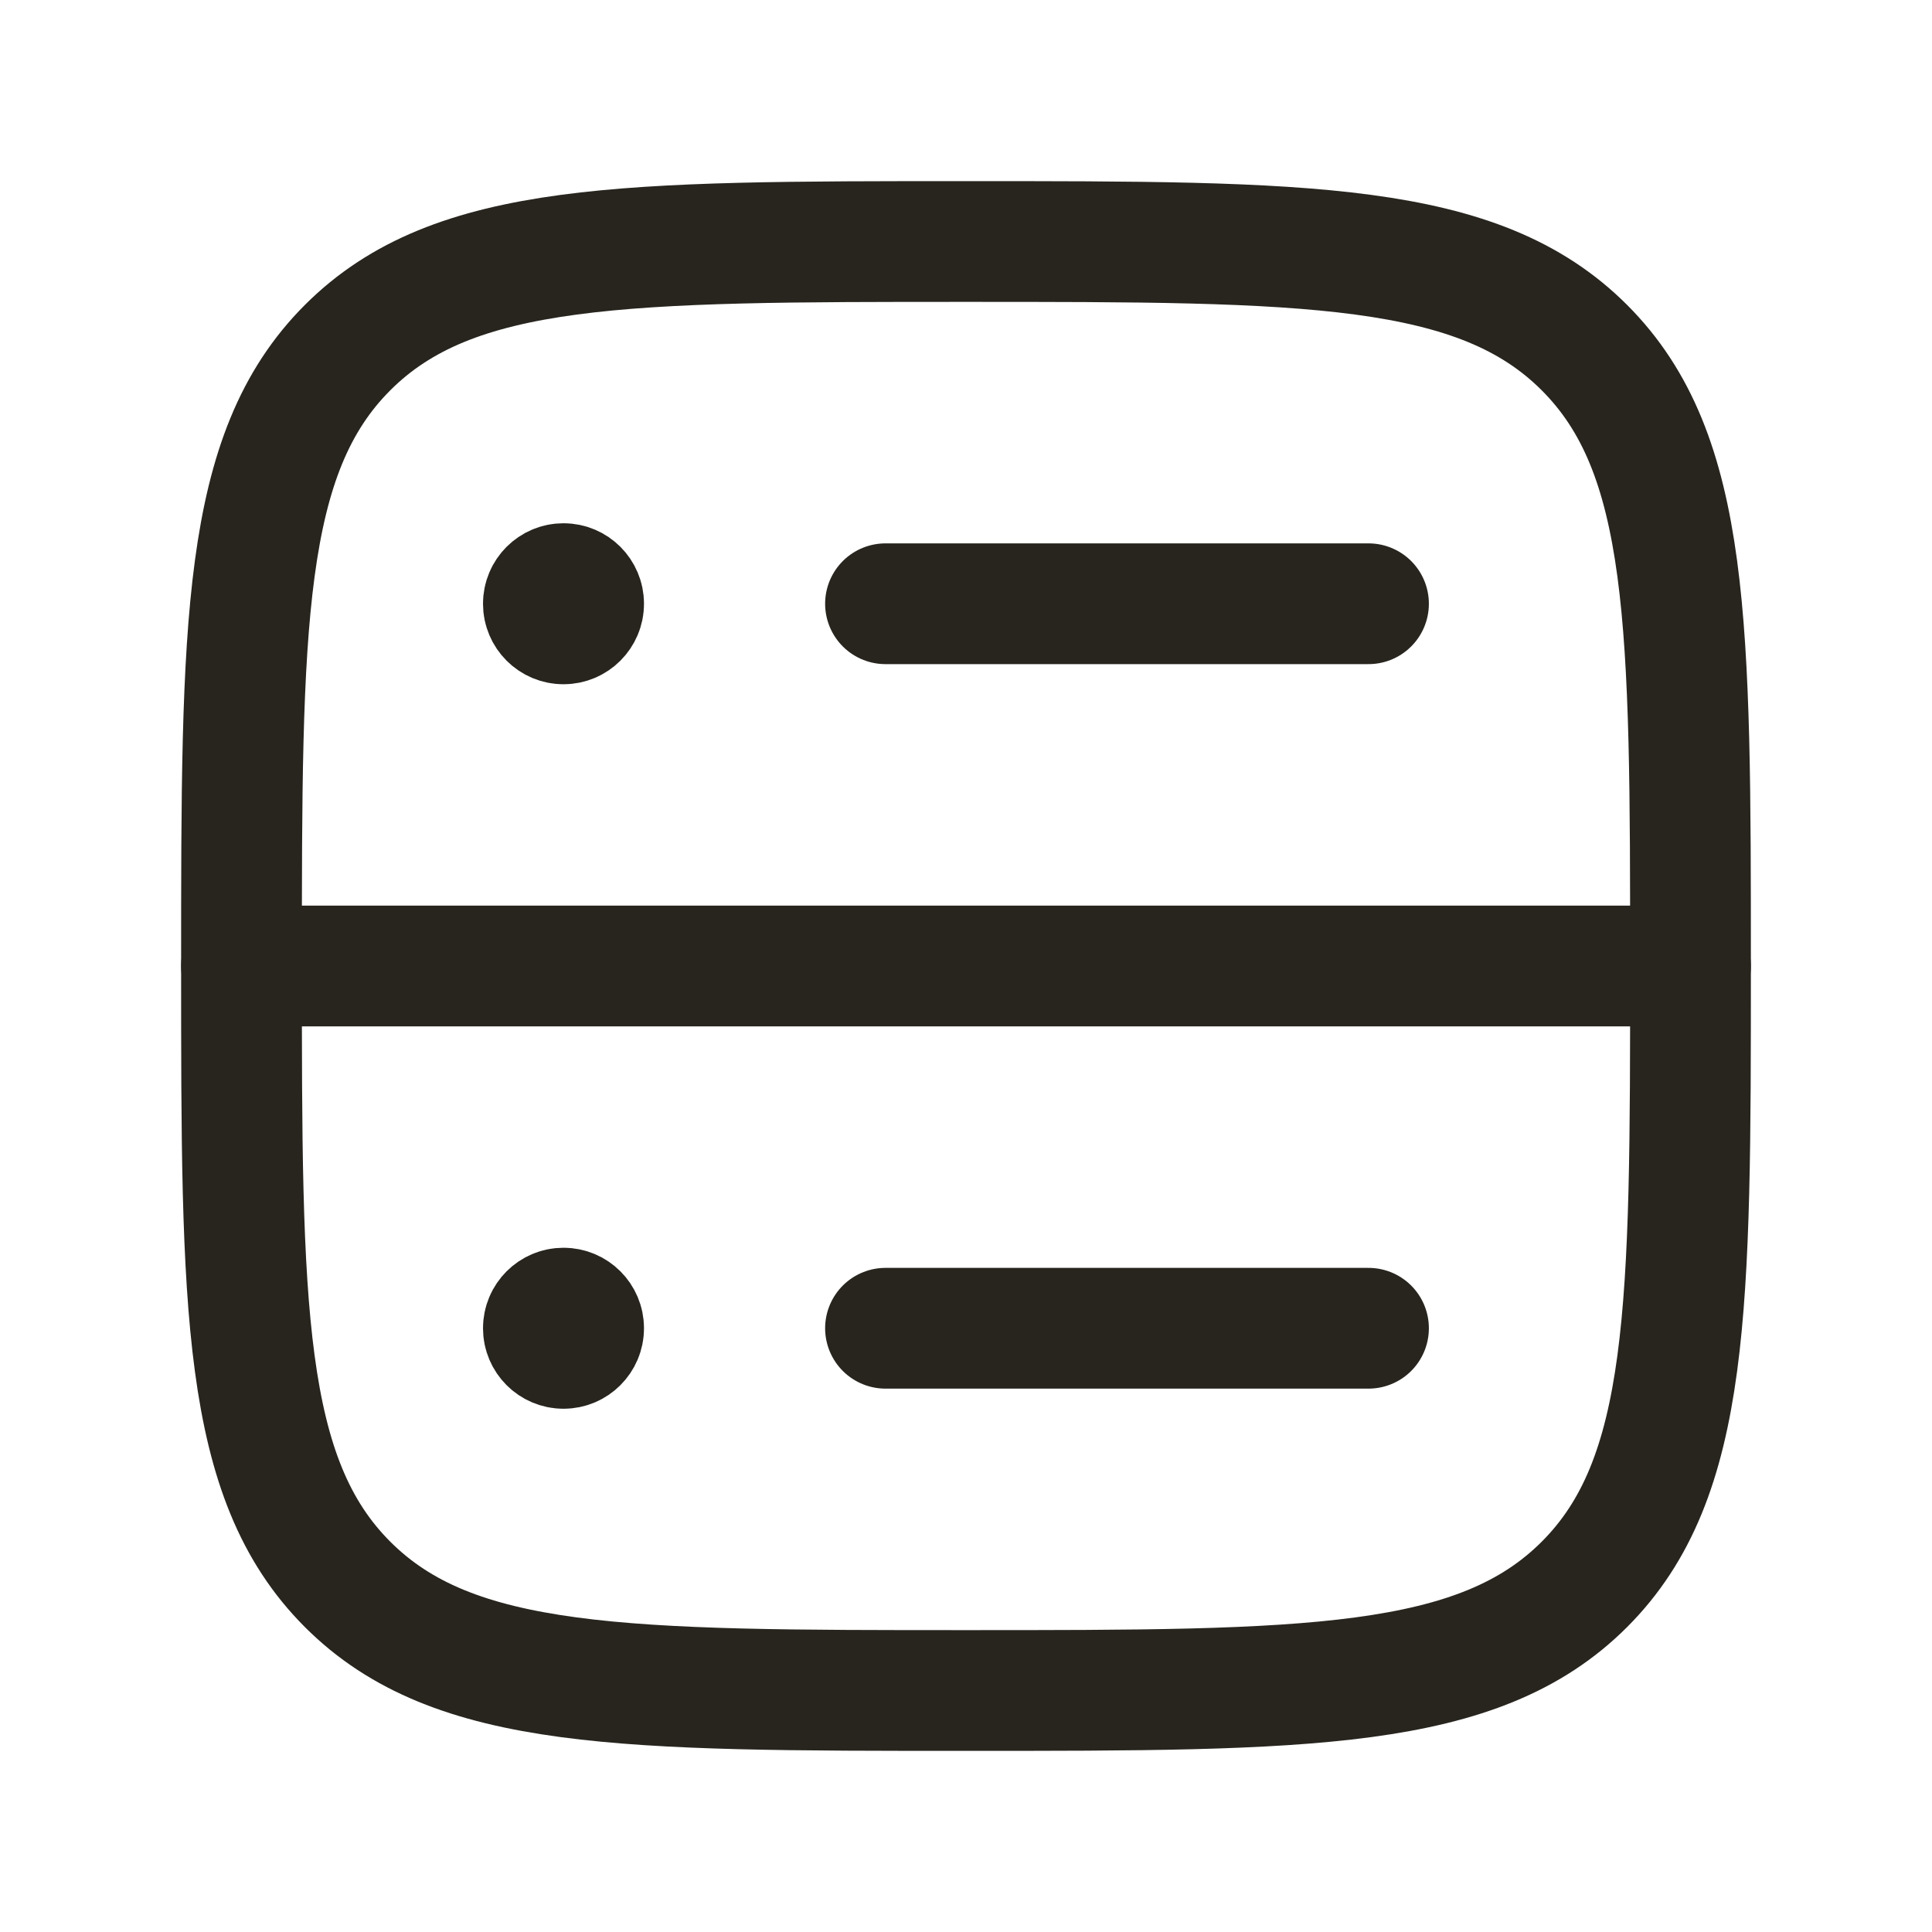
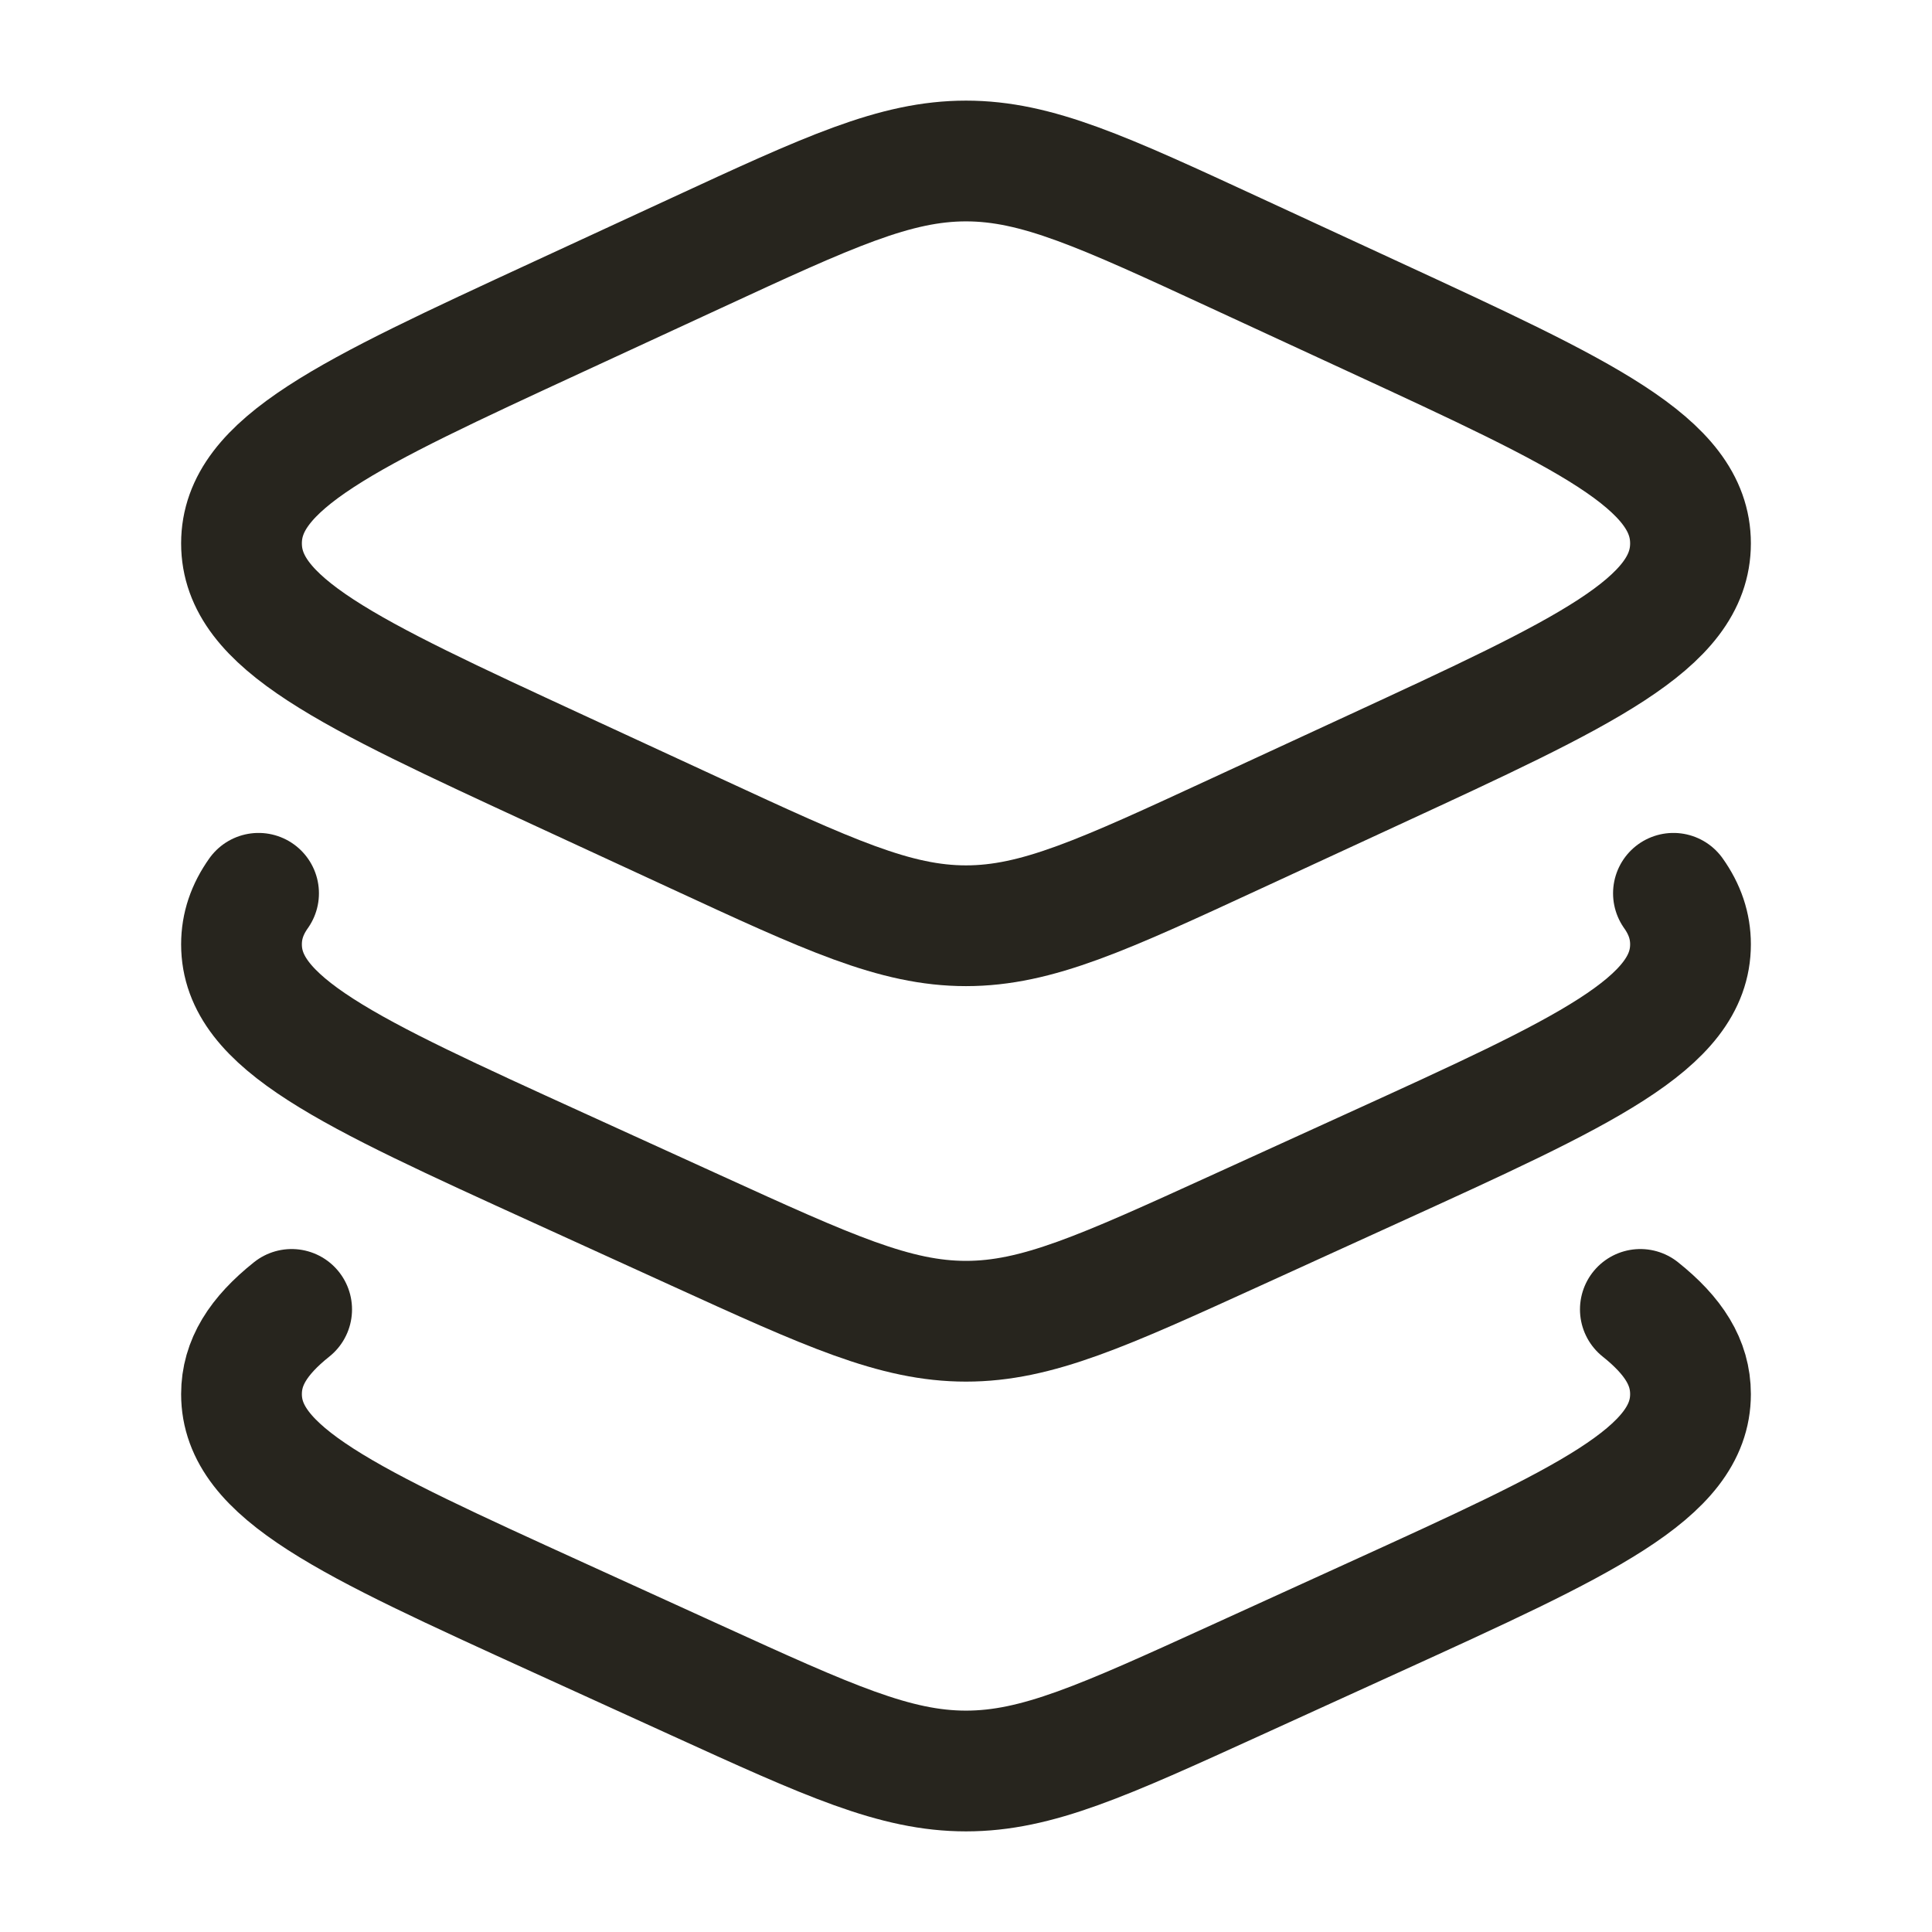
<svg xmlns="http://www.w3.org/2000/svg" width="24" height="24" viewBox="0 0 24 24" fill="none">
-   <path d="M3 12C3 7.757 3 5.636 4.318 4.318C5.636 3 7.757 3 12 3C16.243 3 18.364 3 19.682 4.318C21 5.636 21 7.757 21 12C21 16.243 21 18.364 19.682 19.682C18.364 21 16.243 21 12 21C7.757 21 5.636 21 4.318 19.682C3 18.364 3 16.243 3 12Z" stroke="#27251E" stroke-width="1.5" />
-   <path d="M3 12H21" stroke="#27251E" stroke-linecap="round" stroke-linejoin="round" stroke-width="1.5" />
-   <path d="M11 7.5L17 7.5" stroke="#27251E" stroke-linecap="round" stroke-linejoin="round" stroke-width="1.5" />
-   <path d="M7.125 7.5H7M7.25 7.5C7.25 7.638 7.138 7.75 7 7.75C6.862 7.75 6.75 7.638 6.75 7.5C6.75 7.362 6.862 7.25 7 7.25C7.138 7.25 7.25 7.362 7.25 7.5Z" stroke="#27251E" stroke-linecap="round" stroke-linejoin="round" stroke-width="1.5" />
-   <path d="M11 16.5L17 16.5" stroke="#27251E" stroke-linecap="round" stroke-linejoin="round" stroke-width="1.5" />
-   <path d="M7.125 16.5H7M7.25 16.5C7.25 16.638 7.138 16.75 7 16.75C6.862 16.75 6.75 16.638 6.75 16.5C6.75 16.362 6.862 16.25 7 16.25C7.138 16.25 7.25 16.362 7.25 16.5Z" stroke="#27251E" stroke-linecap="round" stroke-linejoin="round" stroke-width="1.5" />
+   <path d="M8.643 3.146L6.938 3.934C4.313 5.147 3 5.754 3 6.75C3 7.746 4.313 8.353 6.938 9.566L8.643 10.354C10.295 11.118 11.121 11.5 12 11.5C12.879 11.5 13.705 11.118 15.357 10.354L17.062 9.566C19.687 8.353 21 7.746 21 6.75C21 5.754 19.687 5.147 17.062 3.934L15.357 3.146C13.705 2.382 12.879 2 12 2C11.121 2 10.295 2.382 8.643 3.146Z" stroke="#27251E" stroke-linecap="round" stroke-linejoin="round" stroke-width="1.5" />
+   <path d="M20.788 11.097C20.929 11.296 21 11.503 21 11.731C21 12.713 19.687 13.311 17.062 14.507L15.357 15.284C13.705 16.037 12.879 16.413 12 16.413C11.121 16.413 10.295 16.037 8.643 15.284L6.938 14.507C4.313 13.311 3 12.713 3 11.731C3 11.503 3.071 11.296 3.212 11.097" stroke="#27251E" stroke-linecap="round" stroke-linejoin="round" stroke-width="1.5" />
+   <path d="M20.377 16.266C20.792 16.597 21 16.927 21 17.318C21 18.299 19.687 18.898 17.062 20.094L15.357 20.871C13.705 21.624 12.879 22 12 22C11.121 22 10.295 21.624 8.643 20.871L6.938 20.094C4.313 18.898 3 18.299 3 17.318C3 16.927 3.208 16.597 3.623 16.266" stroke="#27251E" stroke-linecap="round" stroke-linejoin="round" stroke-width="1.5" />
</svg>
